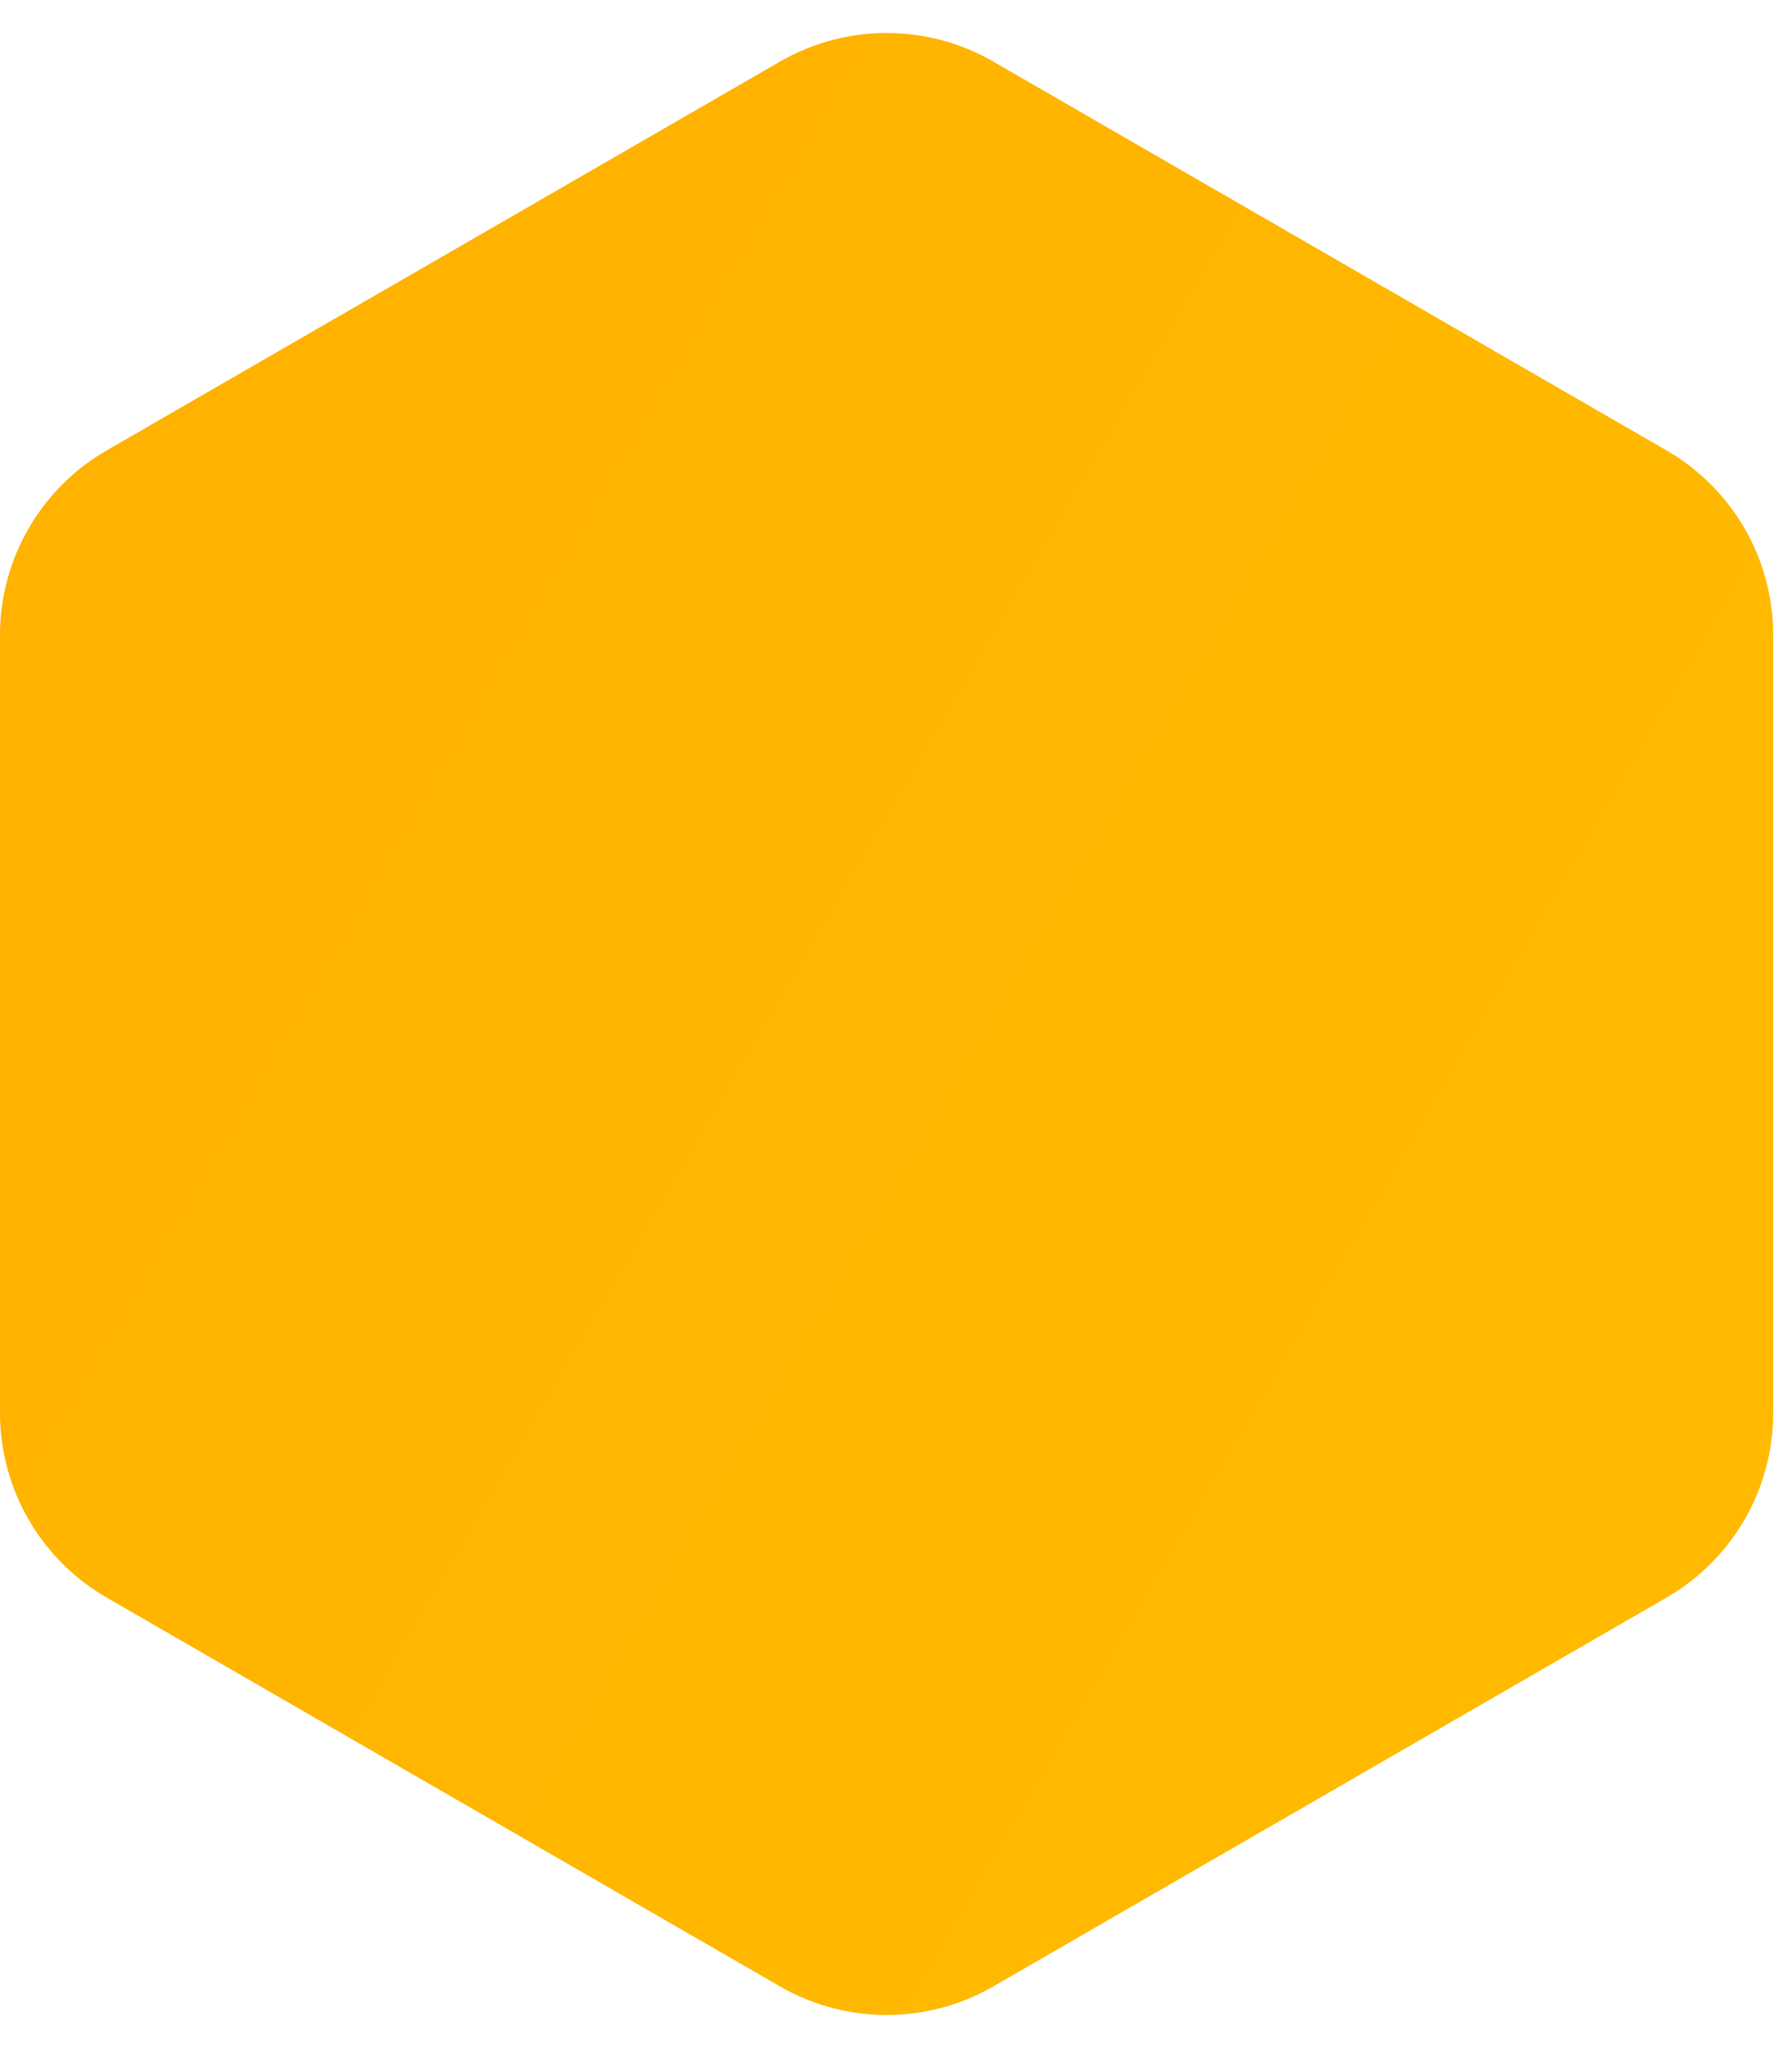
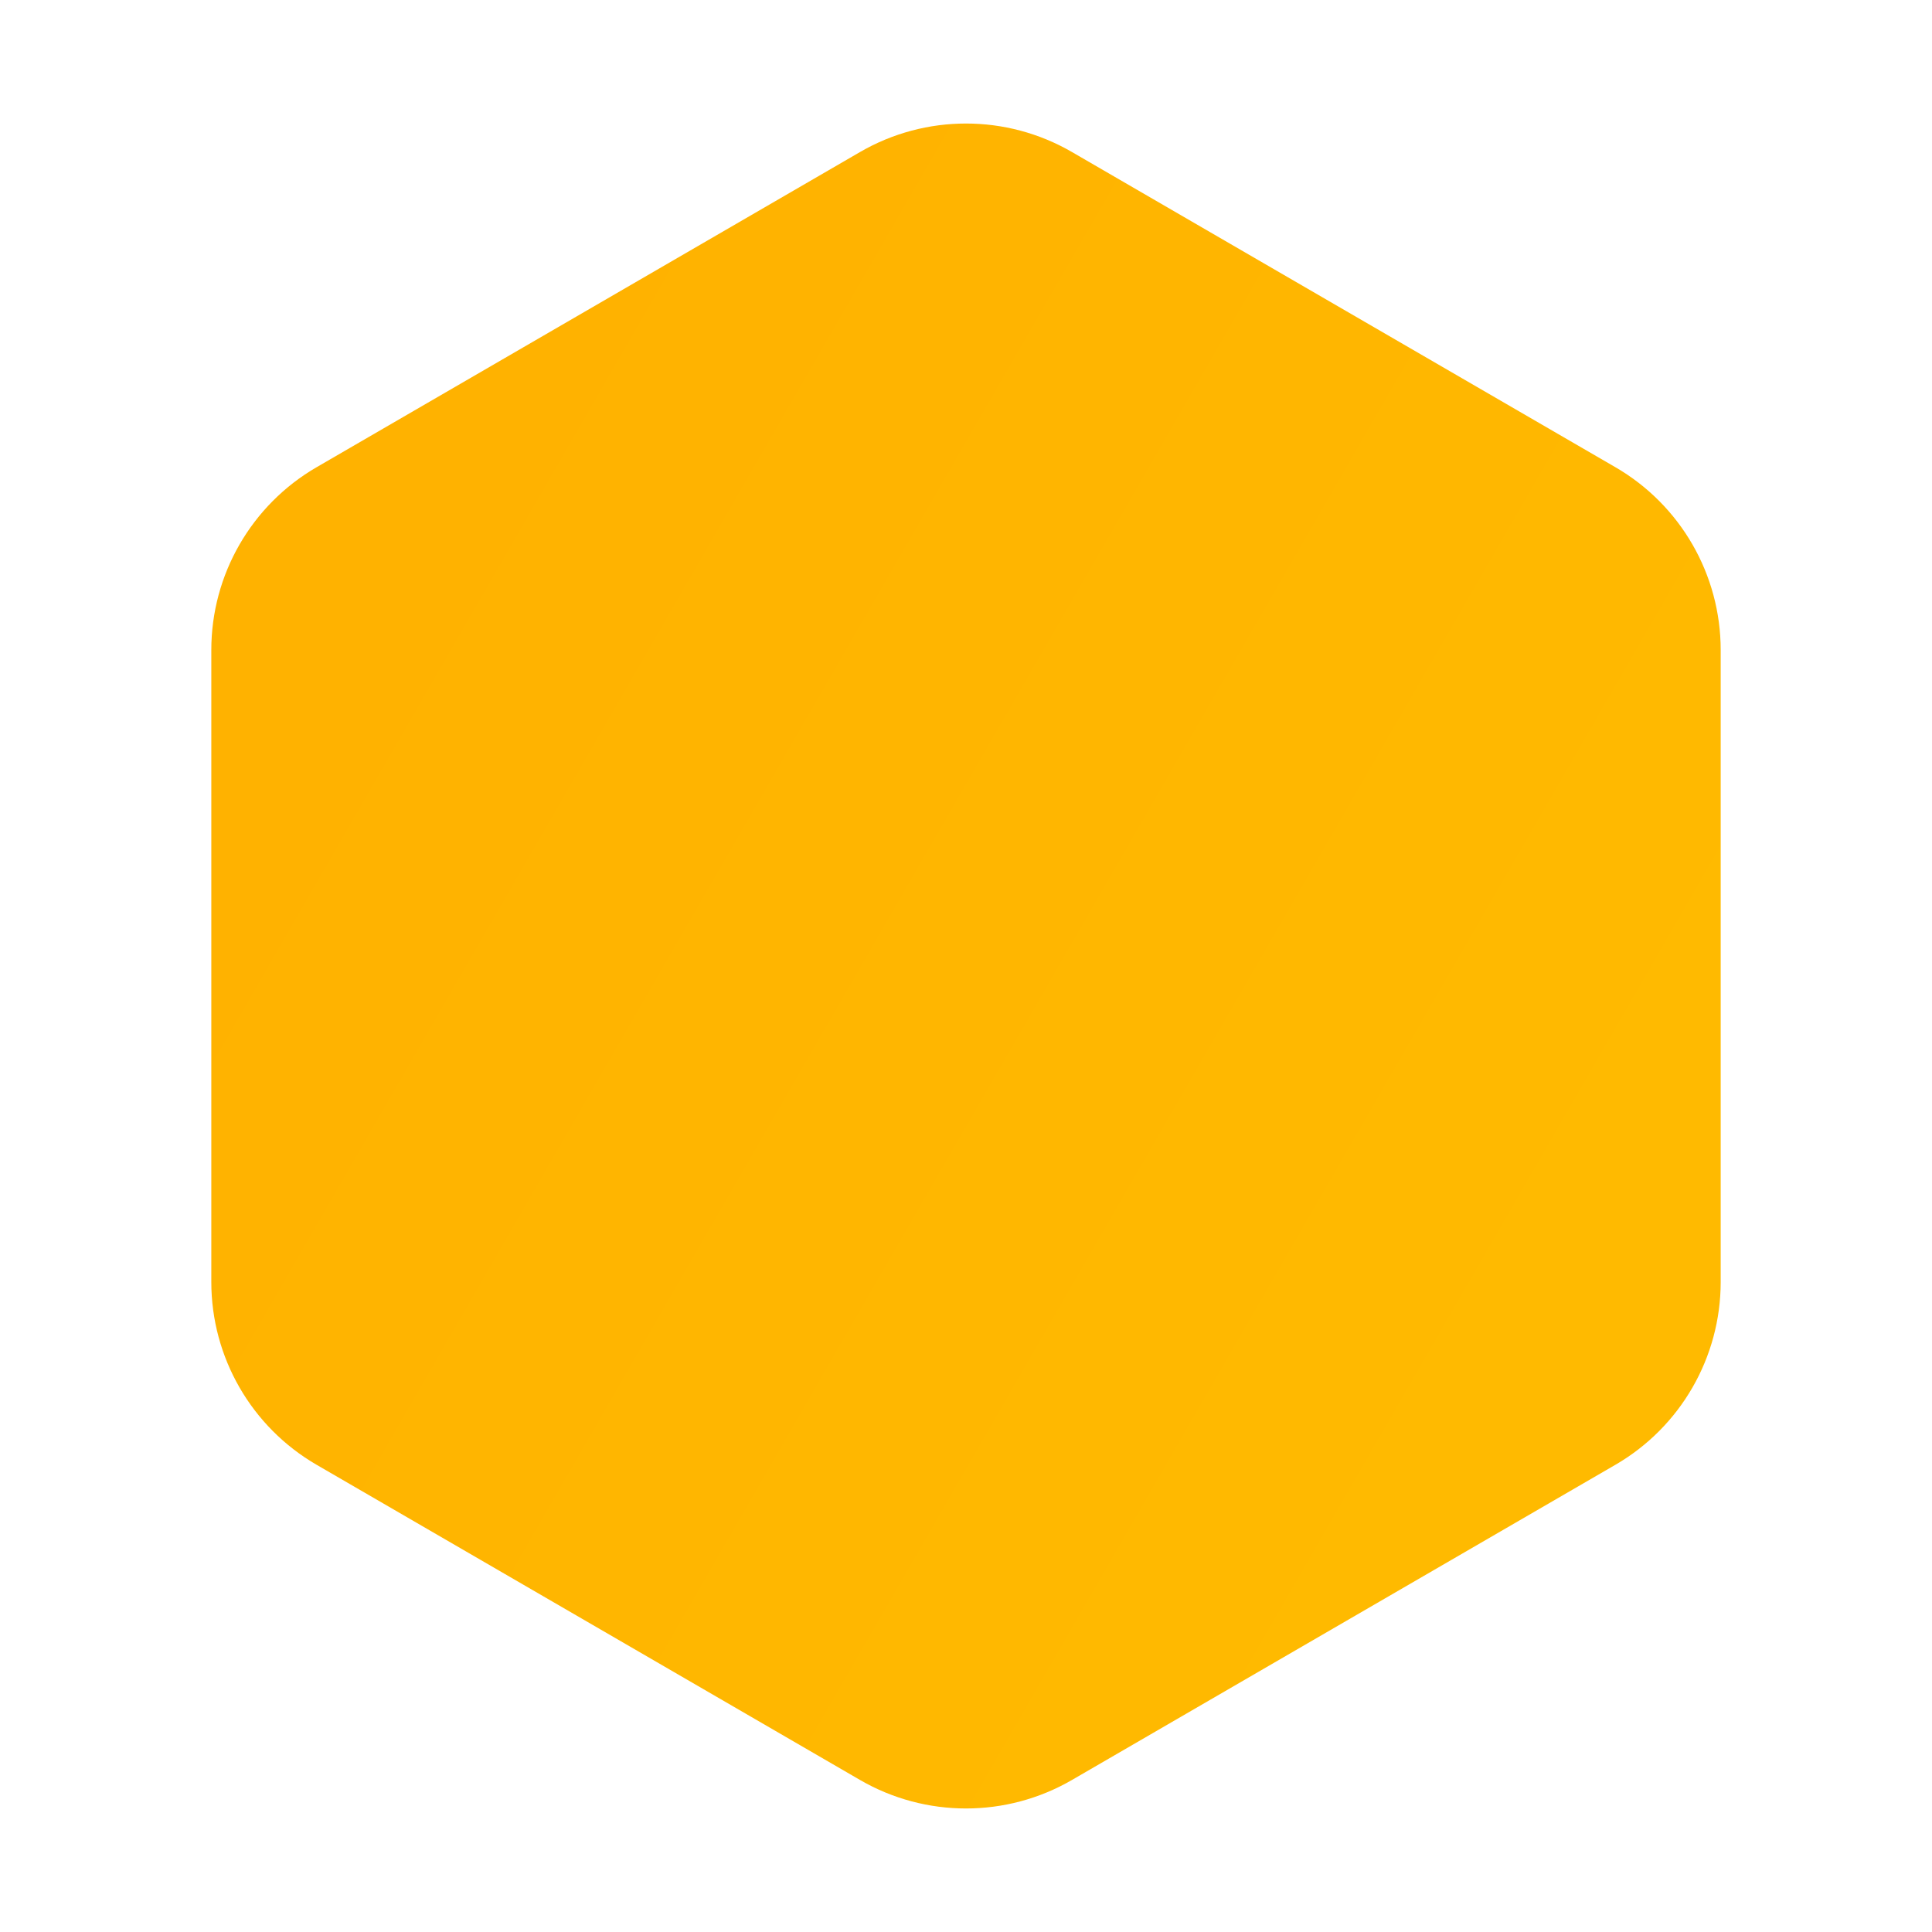
- <svg xmlns="http://www.w3.org/2000/svg" width="42px" height="48px" viewBox="0 0 42 48" version="1.1">
+ <svg xmlns="http://www.w3.org/2000/svg" width="64px" height="64px" viewBox="0 0 64 64" version="1.1">
  <defs>
-     <linearGradient x1="87.5%" y1="73.659%" x2="12.5%" y2="25.074%" id="linearGradient-1">
+     <linearGradient x1="87.158%" y1="73.659%" x2="12.842%" y2="25.074%" id="linearGradient-1">
      <stop stop-color="#FFBA00" offset="0%" />
      <stop stop-color="#FFB200" offset="100%" />
    </linearGradient>
  </defs>
-   <g id="Page-1" stroke="none" stroke-width="1" fill="none" fill-rule="evenodd">
-     <g id="iPhone-8" transform="translate(-113, -31)" fill="url(#linearGradient-1)">
-       <path d="M136.285,32.443 L152.069,41.557 C153.616,42.45 154.569,44.1 154.569,45.887 L154.569,64.113 C154.569,65.9 153.616,67.55 152.069,68.443 L136.285,77.557 C134.738,78.45 132.832,78.45 131.285,77.557 L115.5,68.443 C113.953,67.55 113,65.9 113,64.113 L113,45.887 C113,44.1 113.953,42.45 115.5,41.557 L131.285,32.443 C132.832,31.55 134.738,31.55 136.285,32.443 Z" id="Polygon" />
-     </g>
+   <g id="Logo" stroke="none" stroke-width="1" fill="none" fill-rule="evenodd">
+     <path d="M35.512,5.037 L53.512,15.477 C55.671,16.729 57,19.036 57,21.532 L57,42.468 C57,44.964 55.671,47.271 53.512,48.523 L35.512,58.963 C33.34,60.223 30.66,60.223 28.488,58.963 L10.488,48.523 C8.329,47.271 7,44.964 7,42.468 L7,21.532 C7,19.036 8.329,16.729 10.488,15.477 L28.488,5.037 C30.66,3.777 33.34,3.777 35.512,5.037 Z" id="Polygon" fill="url(#linearGradient-1)" />
  </g>
</svg>
